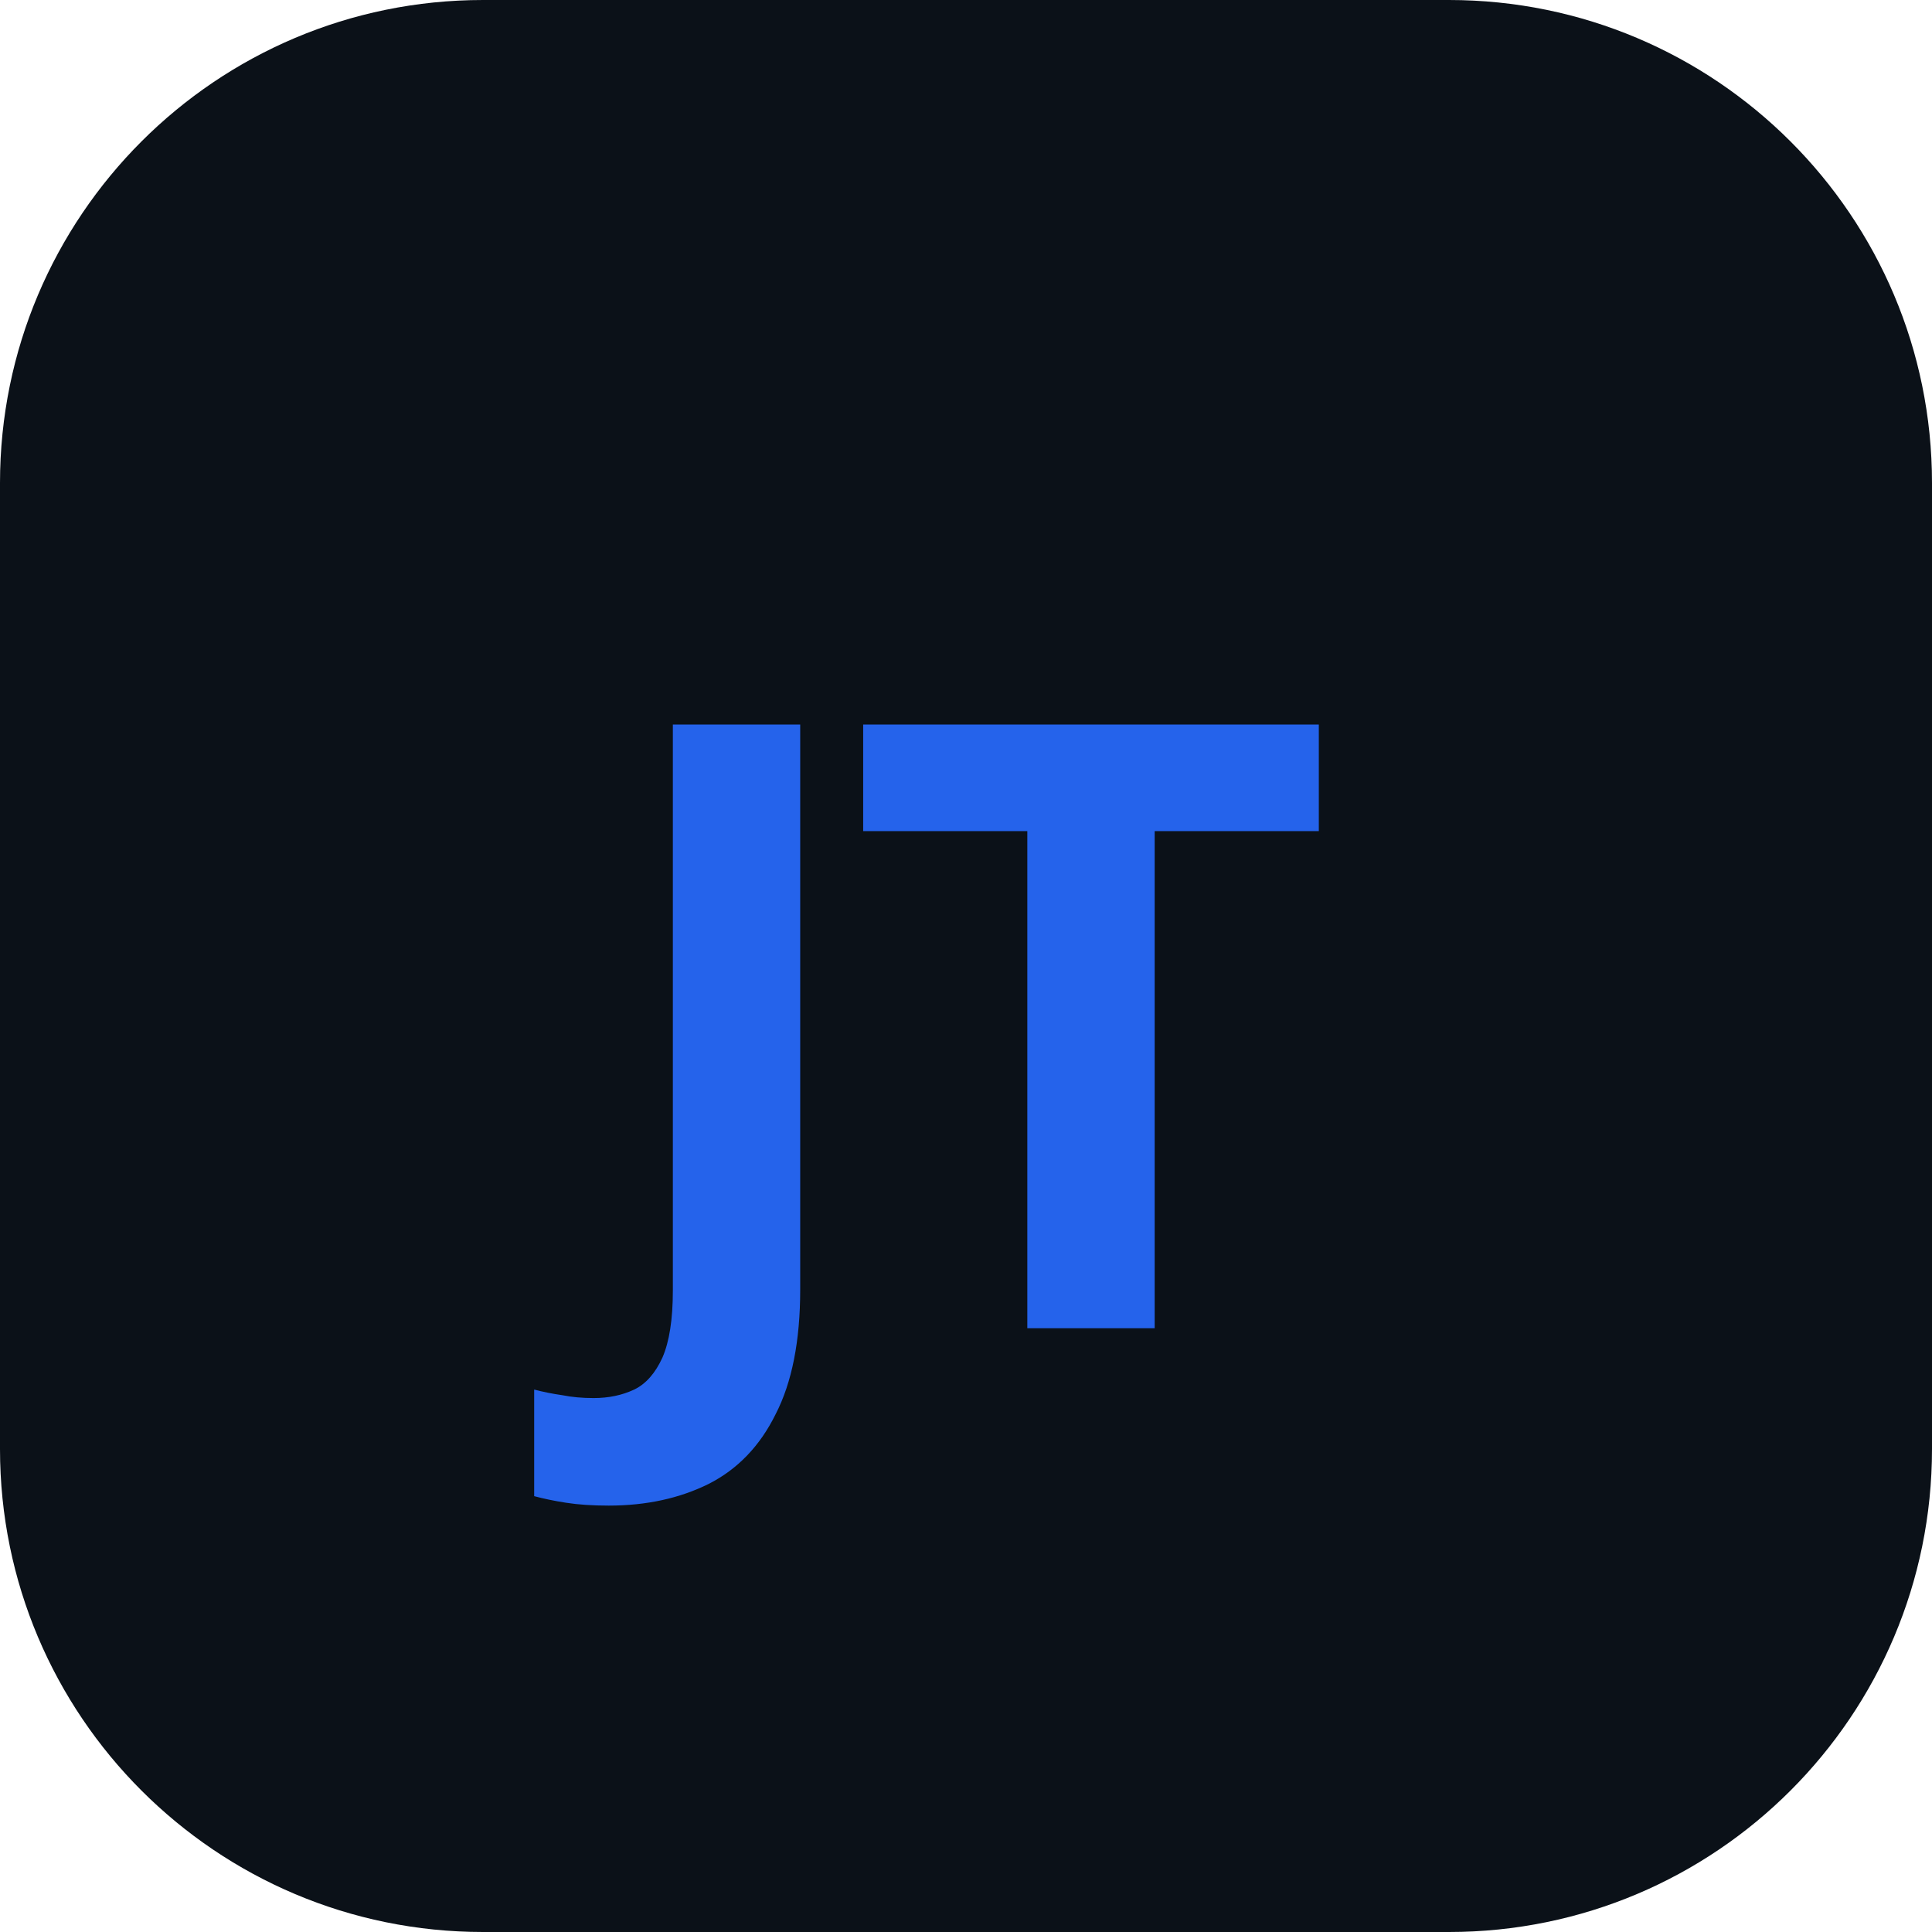
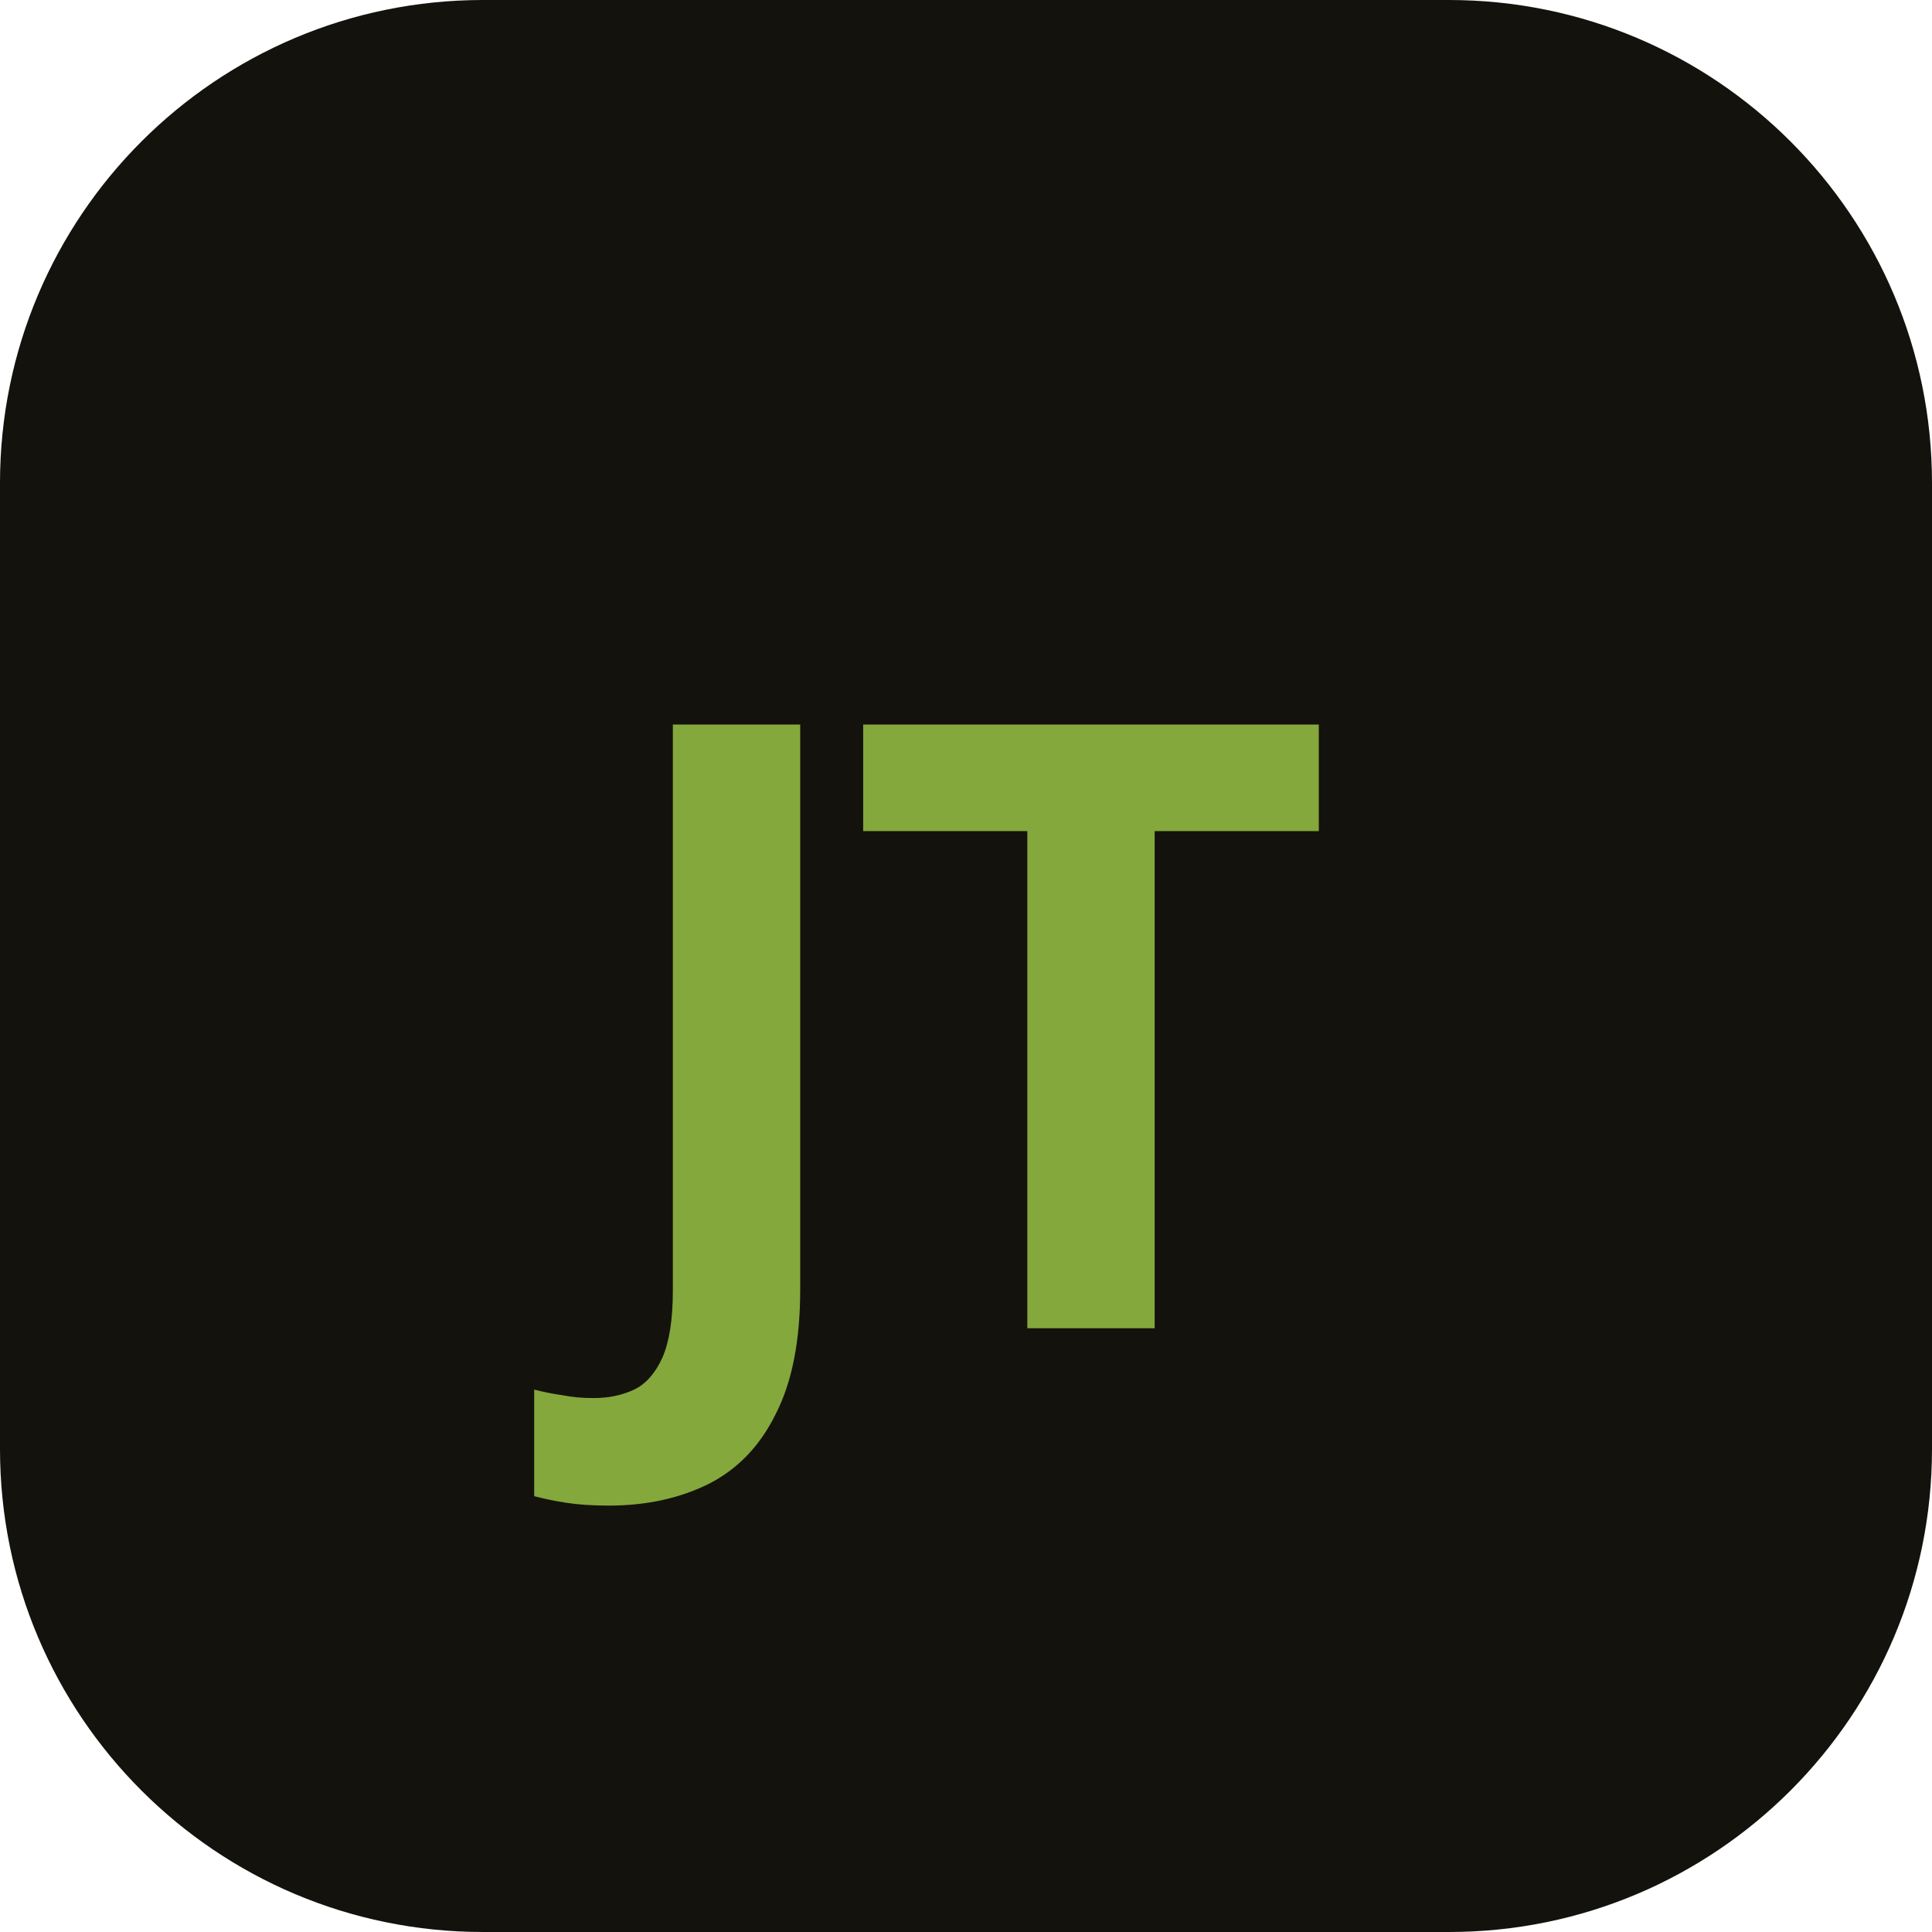
<svg xmlns="http://www.w3.org/2000/svg" viewBox="0 0 32 32">
-   <rect width="32" height="32" rx="8" fill="#0b1118" />
-   <text x="16" y="22" font-family="system-ui, sans-serif" font-size="14" font-weight="700" fill="#2563eb" text-anchor="middle" letter-spacing="-0.5">JT</text>
+   <rect width="32" height="32" rx="8" fill="#14120d" />
+   <text x="16" y="22" font-family="system-ui, sans-serif" font-size="14" font-weight="700" fill="#84a83c" text-anchor="middle" letter-spacing="-0.5">JT</text>
</svg>
